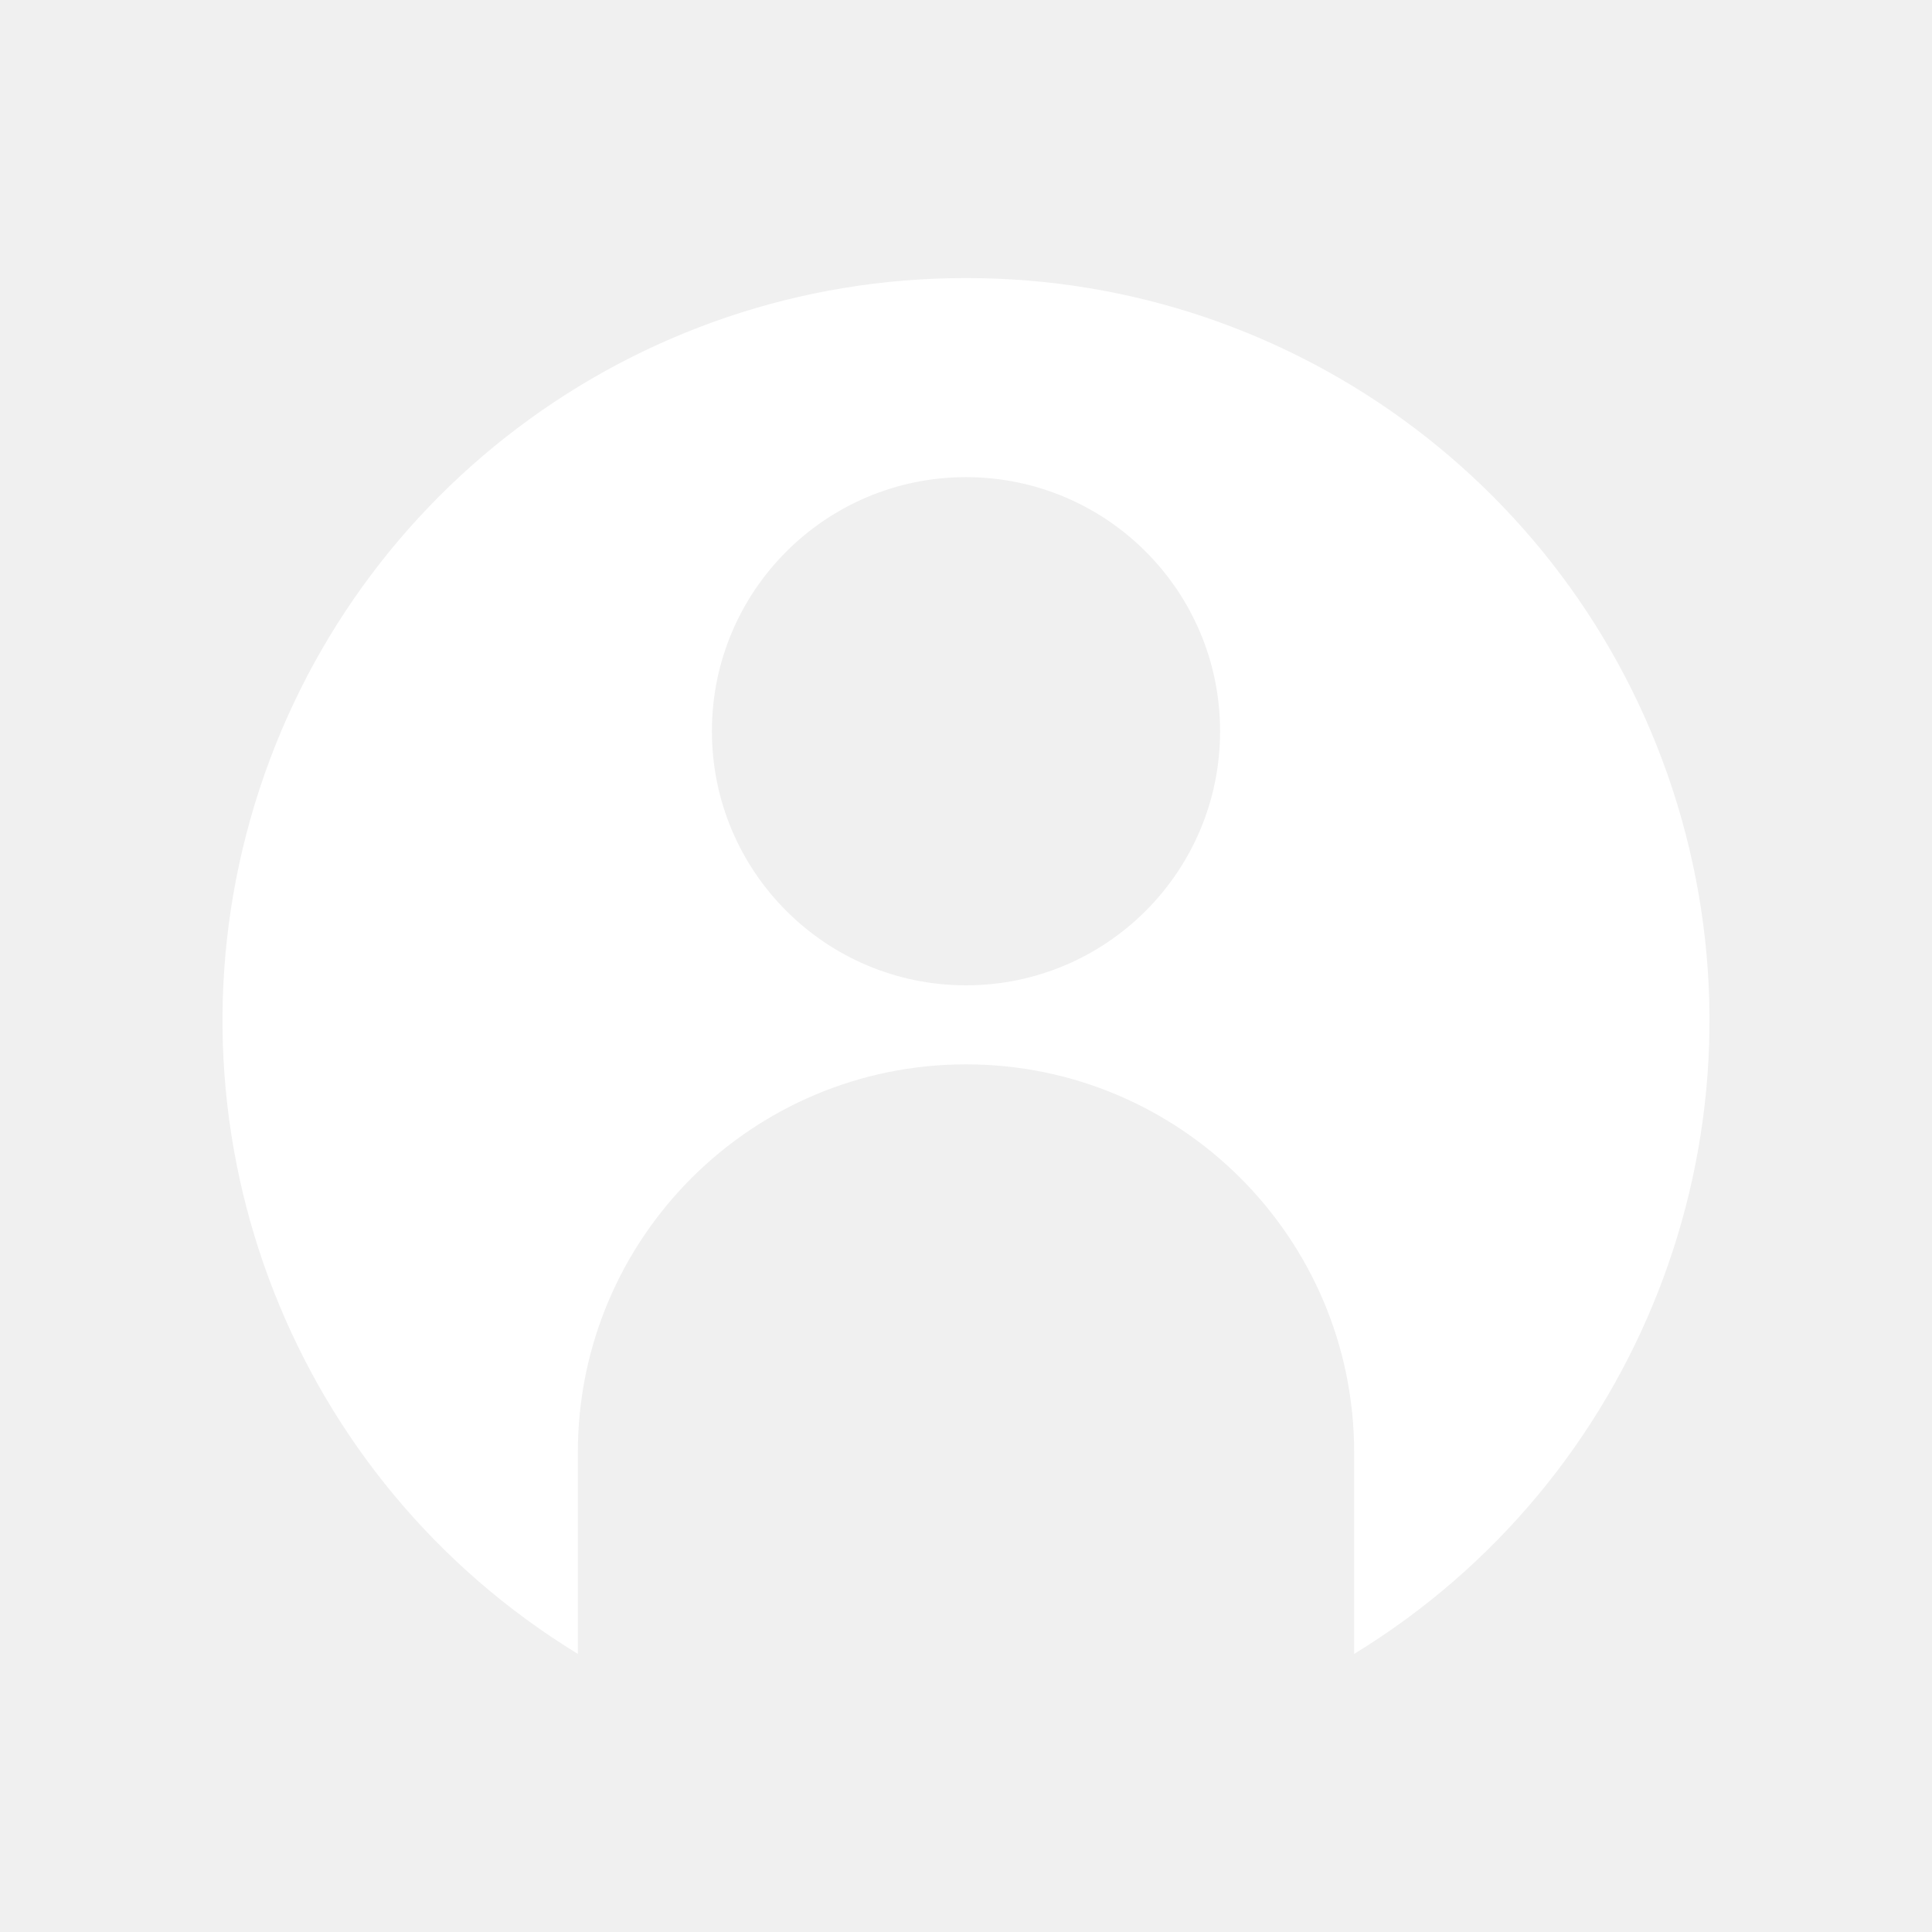
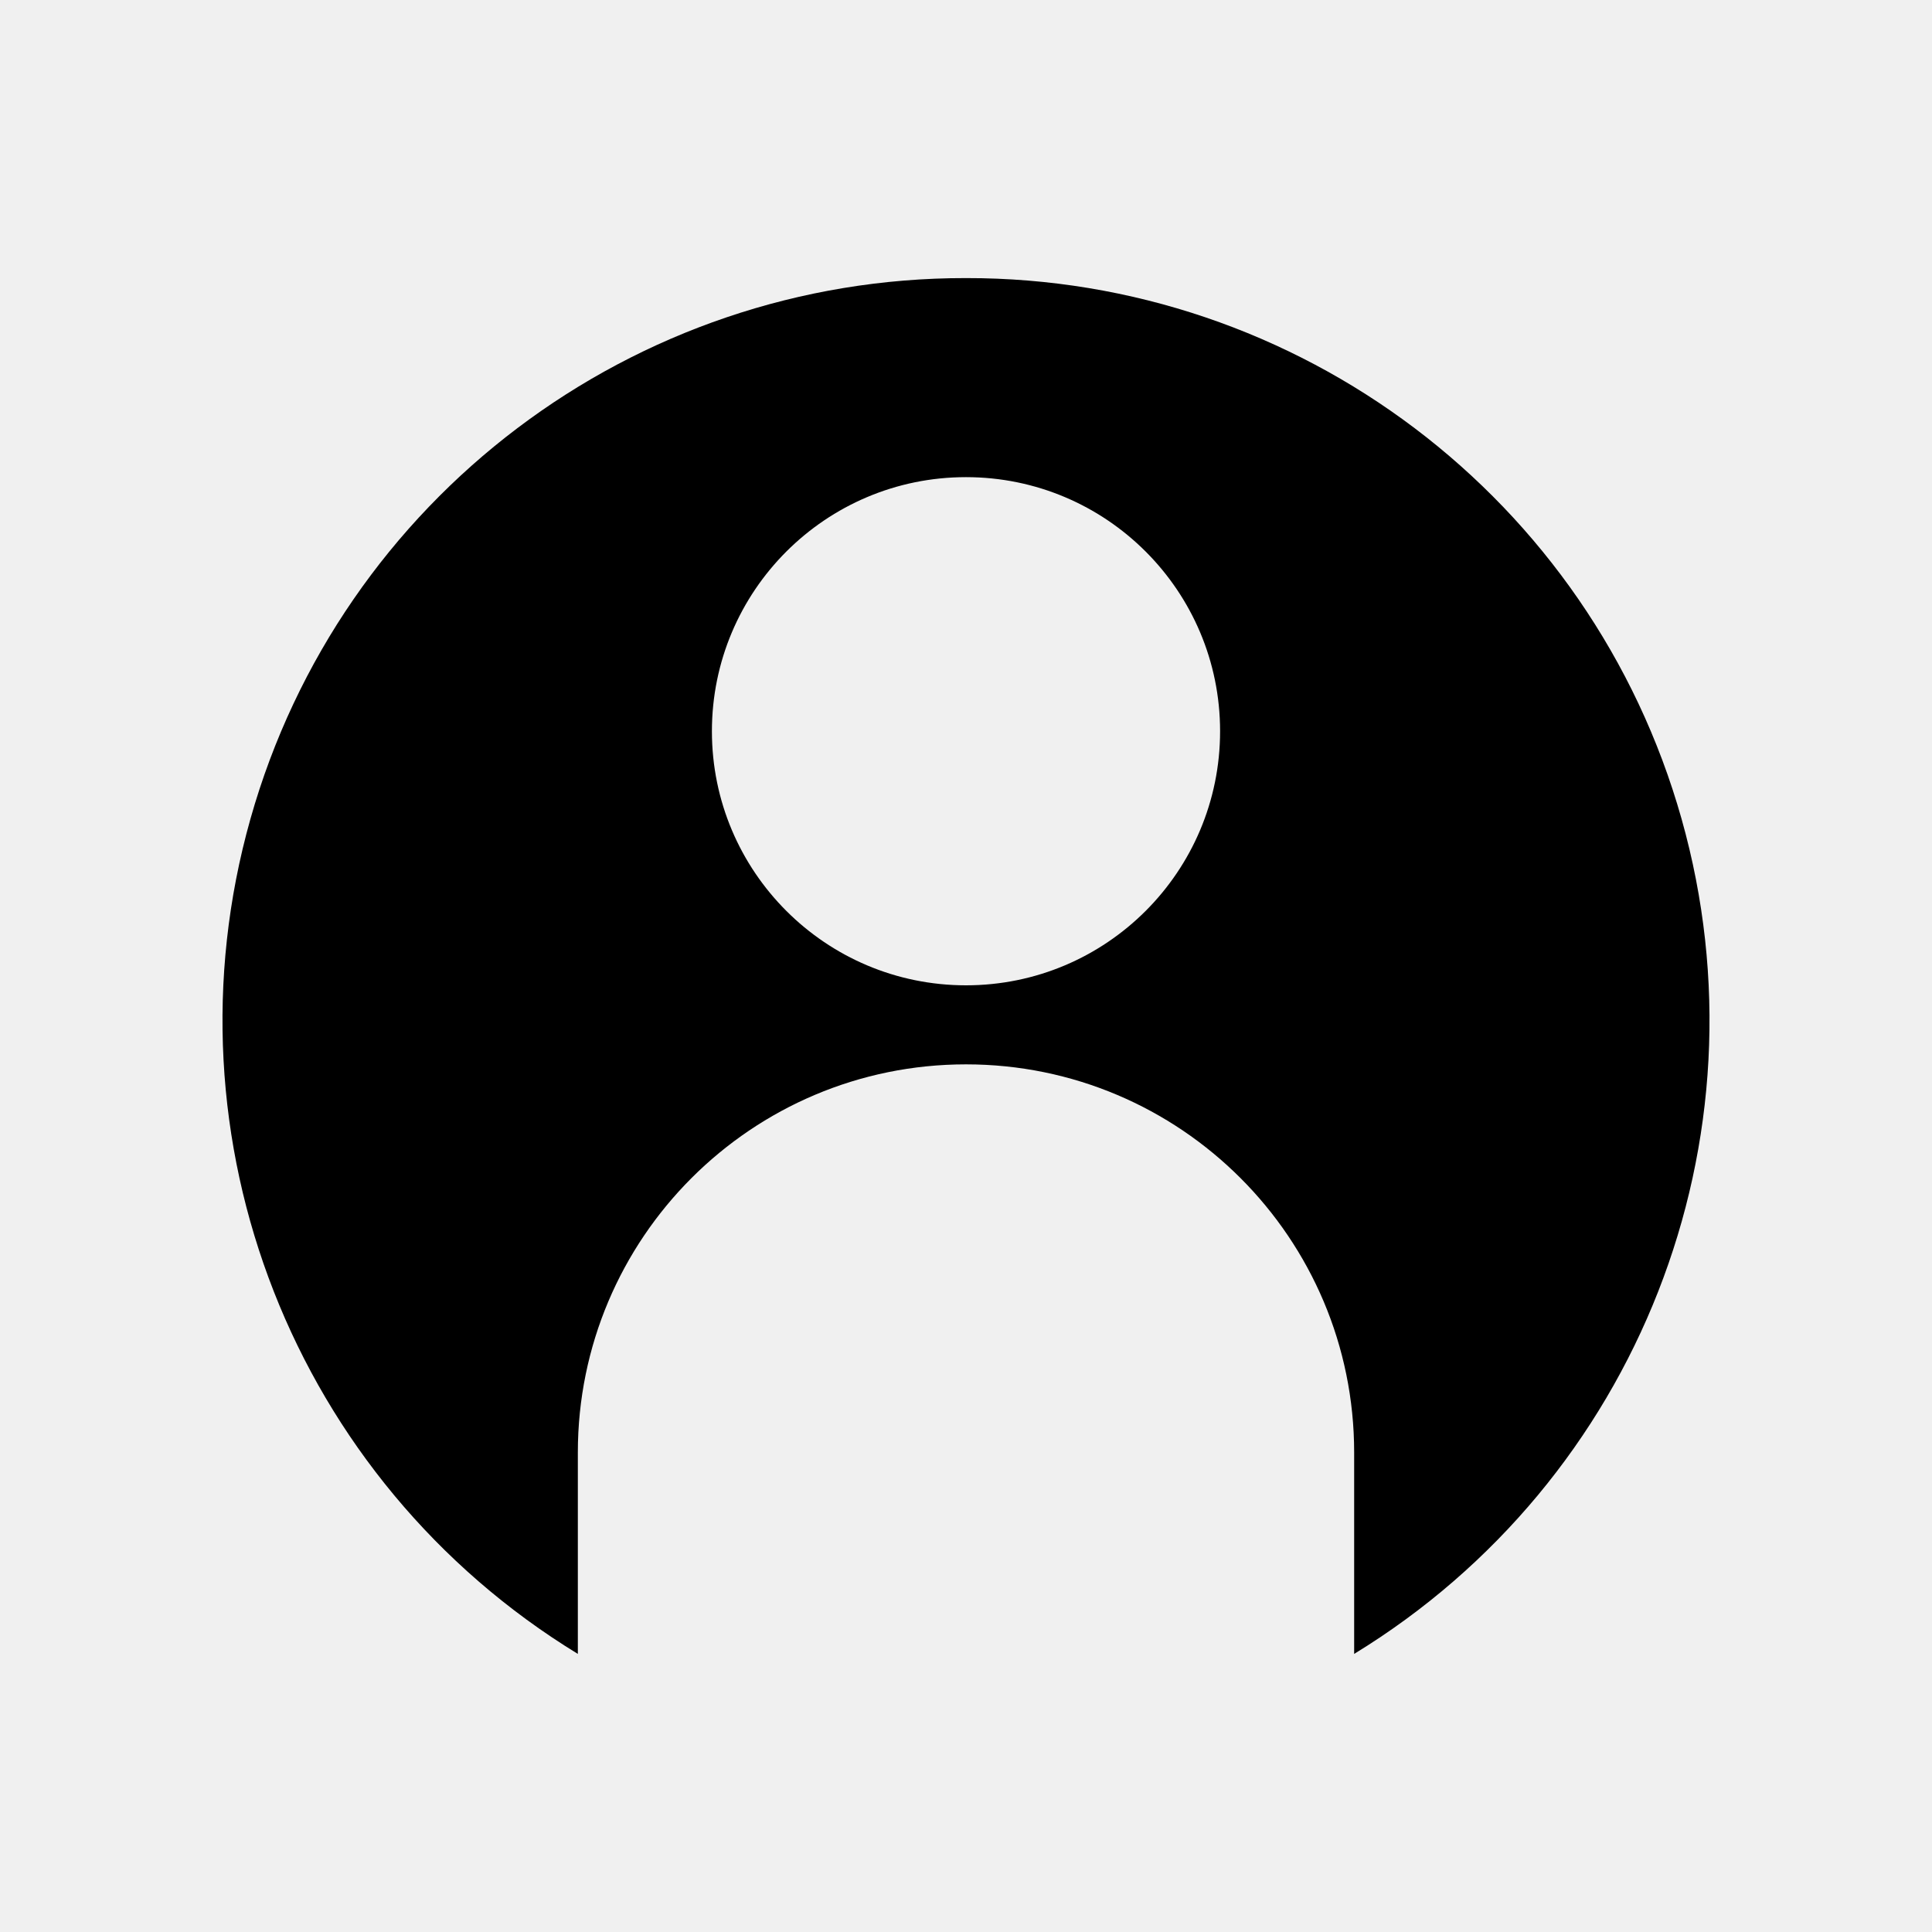
<svg xmlns="http://www.w3.org/2000/svg" viewBox="0 0 33 33">
-   <path d="m16.5 4.75a12.68 12.68 0 0 0 -6.63 23.5v-3.44a6.63 6.63 0 1 1 13.26 0v3.44a12.68 12.68 0 0 0 -6.63-23.5zm0 12.08a4.34 4.34 0 1 1 4.34-4.34 4.34 4.34 0 0 1 -4.34 4.34z" fill="#fff" />
+   <path d="m16.5 4.75a12.68 12.68 0 0 0 -6.63 23.5v-3.44a6.63 6.63 0 1 1 13.26 0v3.44a12.68 12.68 0 0 0 -6.63-23.5zm0 12.08a4.34 4.34 0 1 1 4.34-4.34 4.34 4.34 0 0 1 -4.34 4.34z" fill="currentColor" />
</svg>
